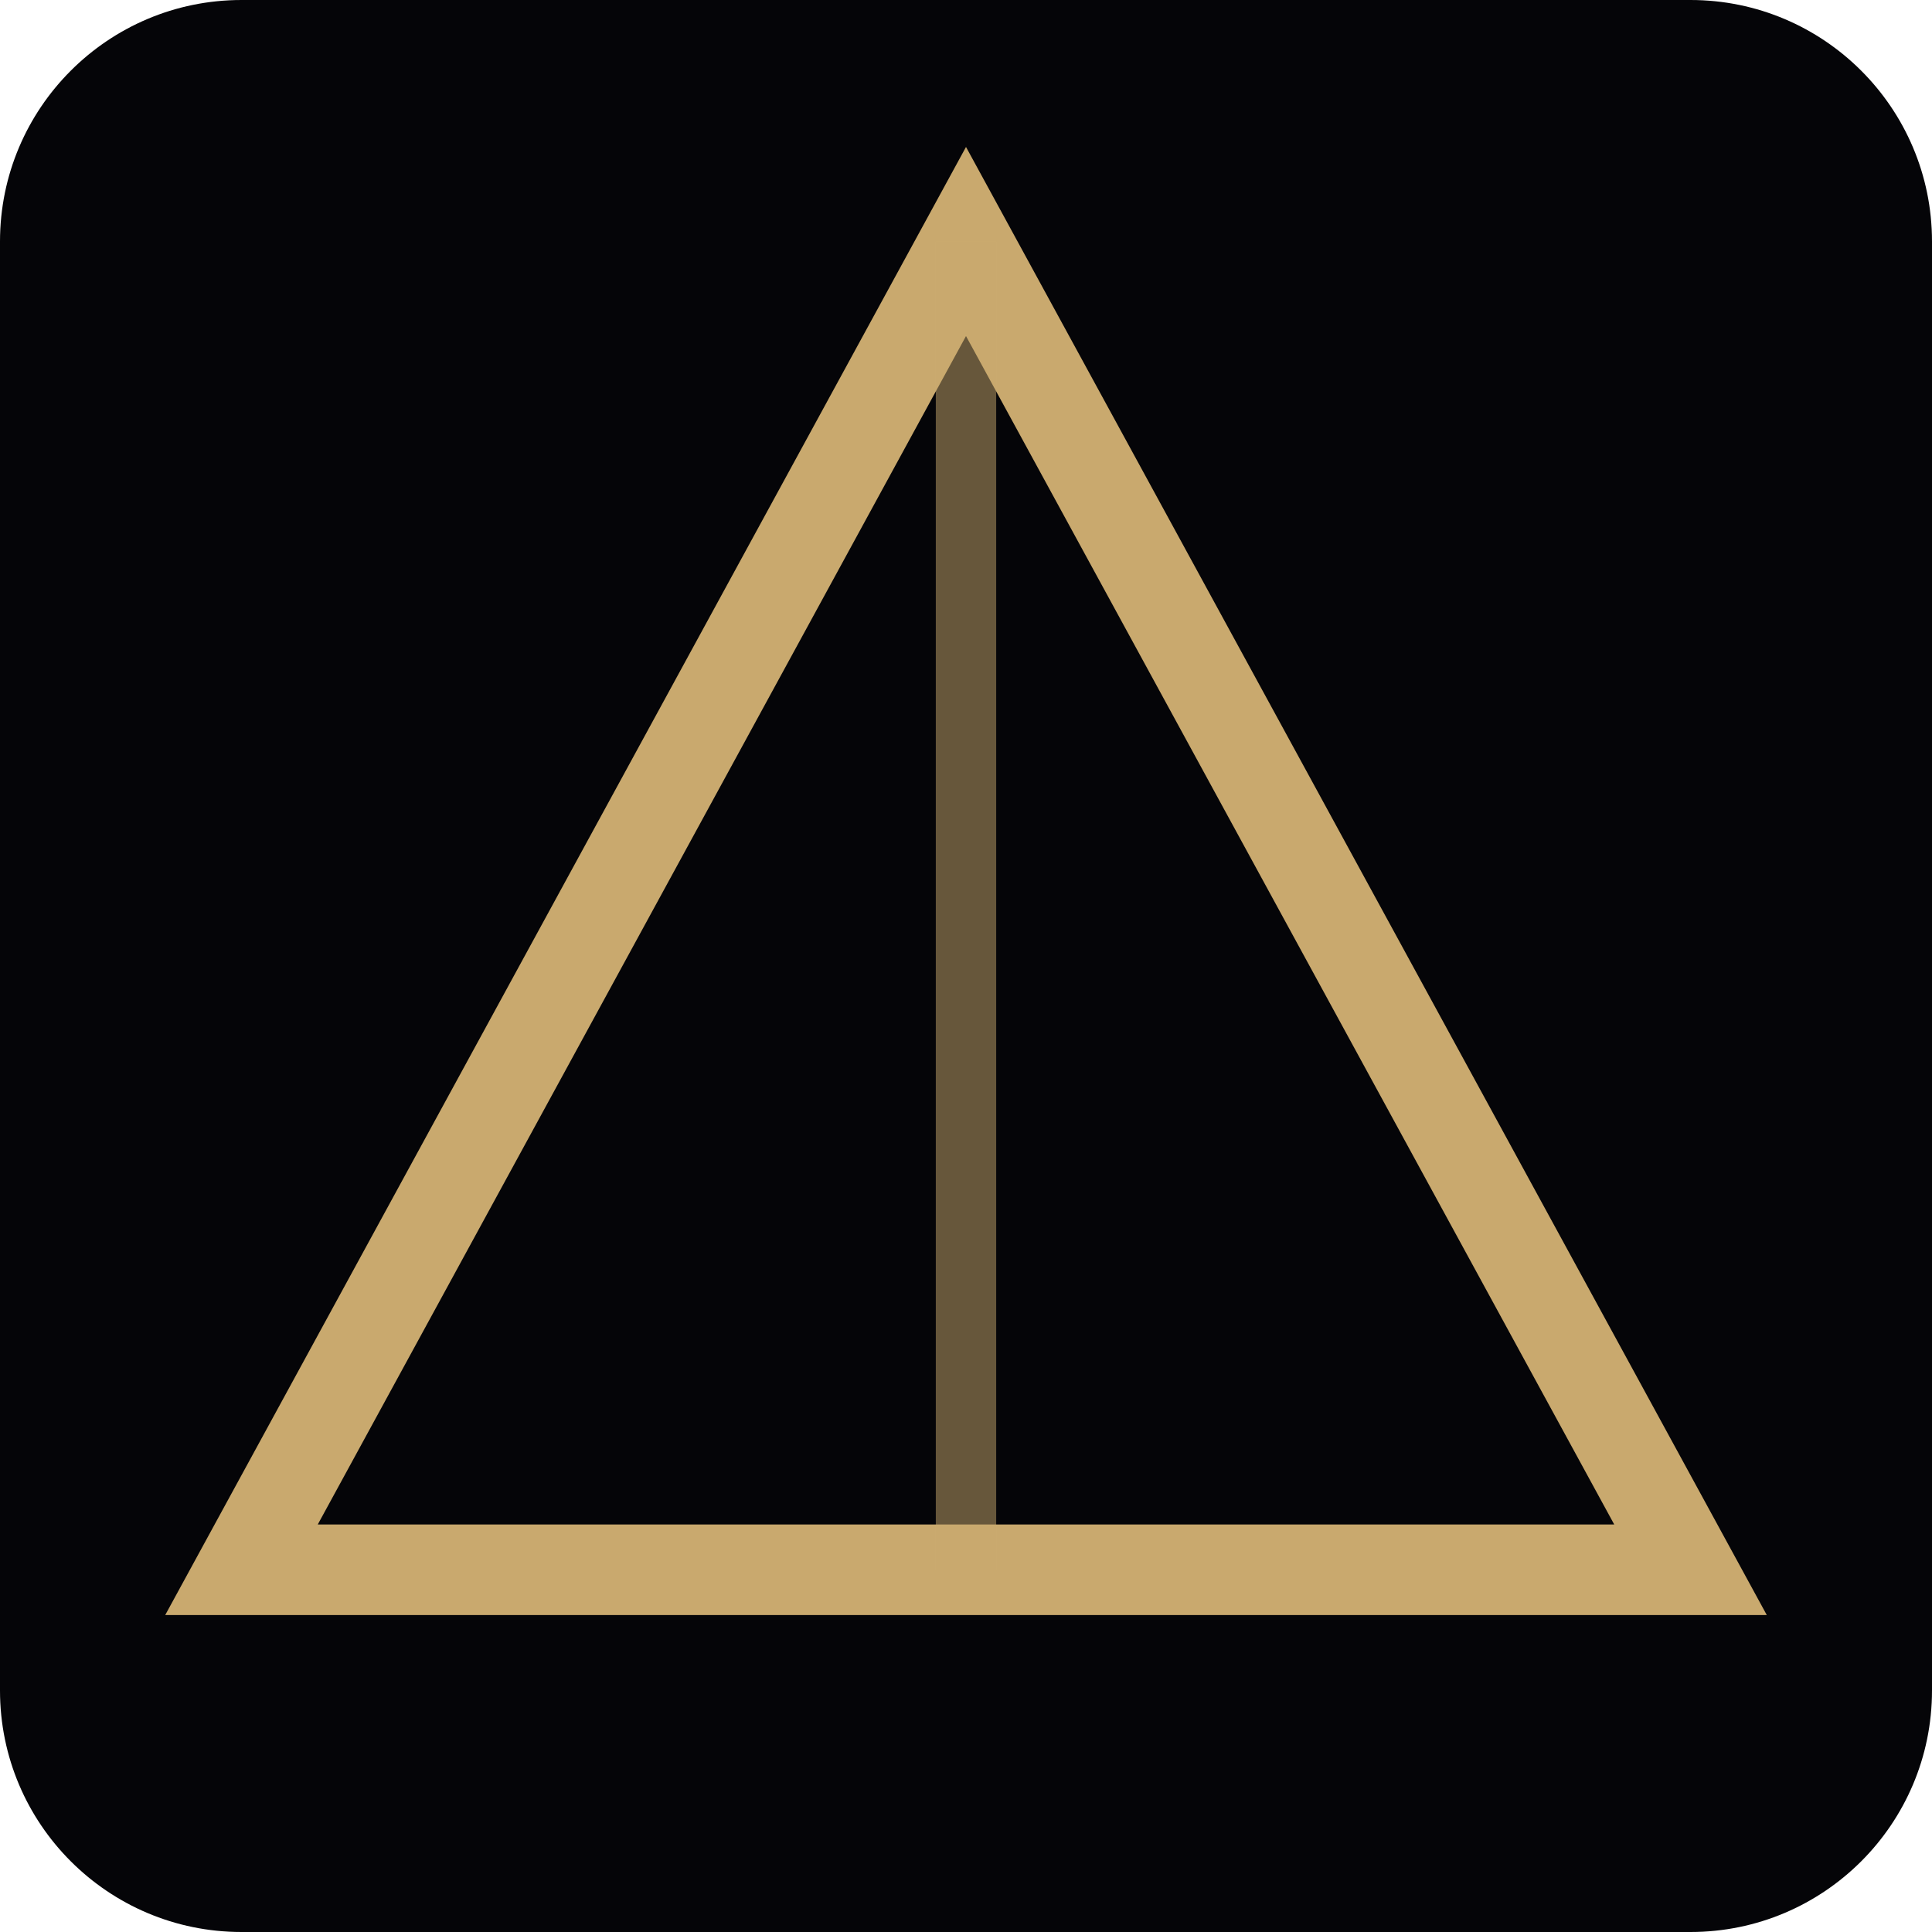
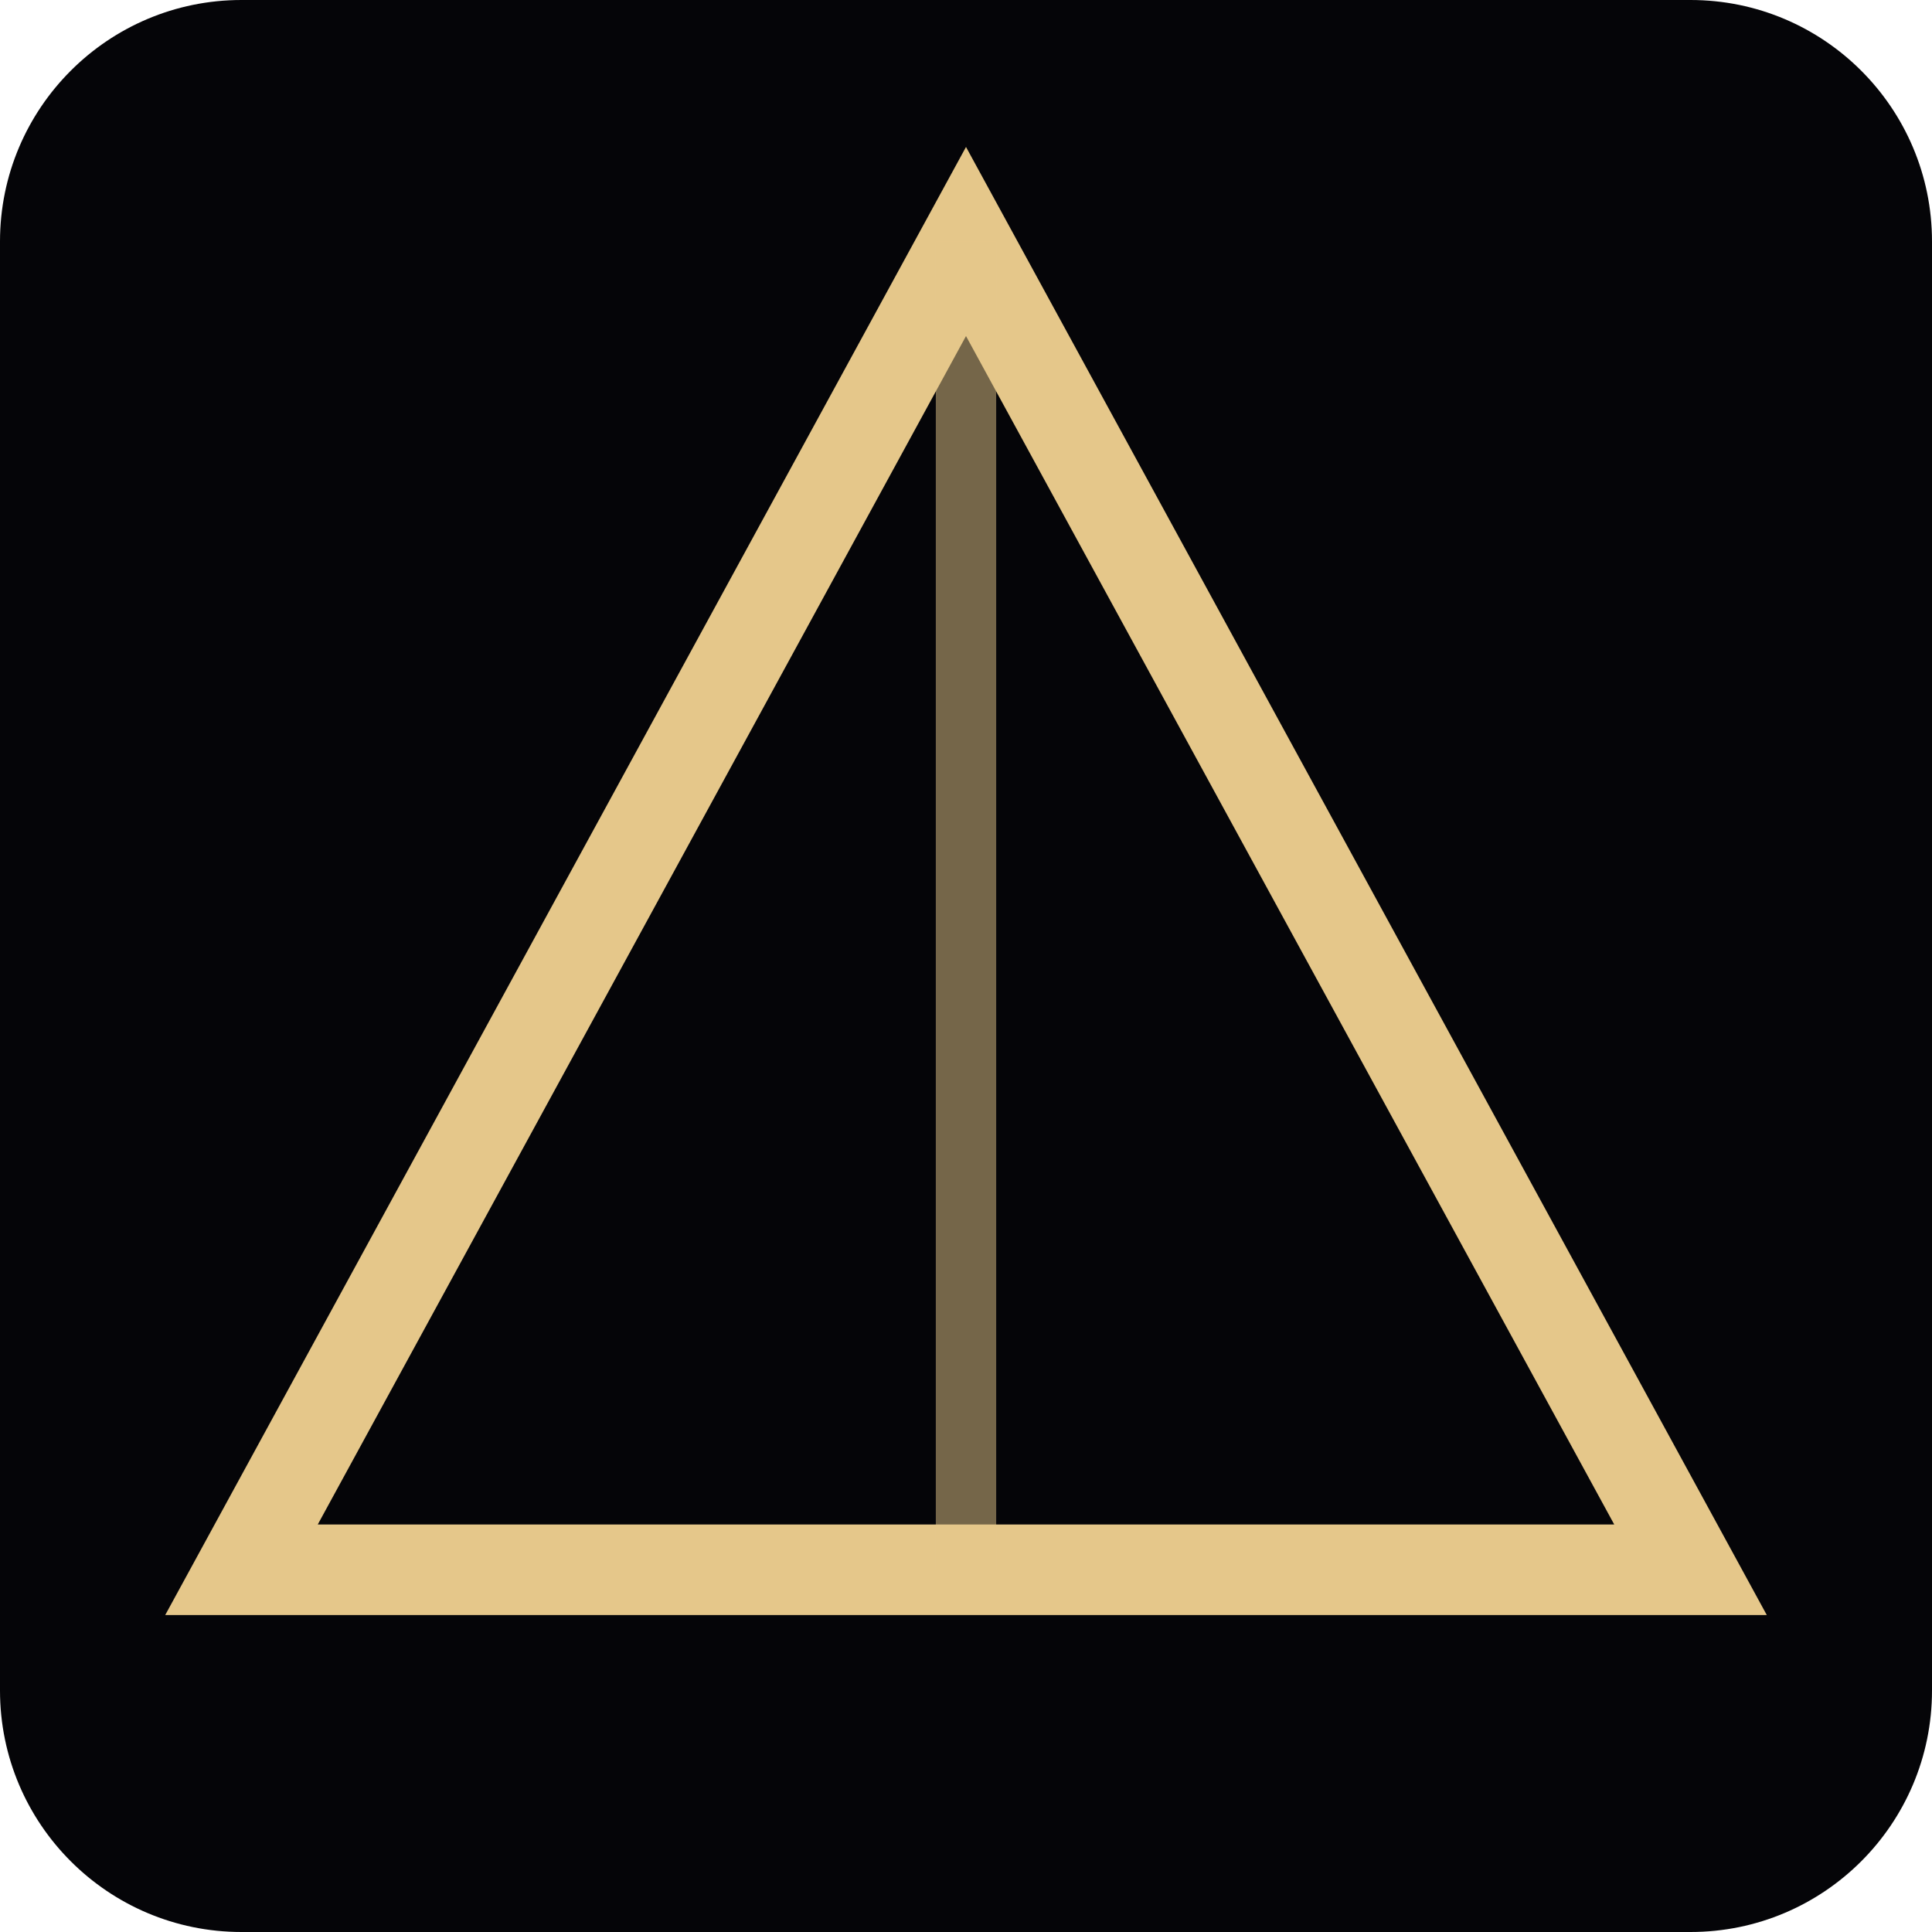
<svg xmlns="http://www.w3.org/2000/svg" viewBox="0 0 32 32">
  <rect width="32" height="32" rx="4" fill="#050508" />
-   <polygon points="16,4 28,26 4,26" fill="none" stroke="#c9a96e" stroke-width="1.5" />
-   <line x1="16" y1="4" x2="16" y2="26" stroke="#c9a96e" stroke-width="1" opacity="0.5" />
+   <polygon points="16,4 28,26 4,26" fill="none" stroke="#E5C78A" stroke-width="1.5" />
+   <line x1="16" y1="4" x2="16" y2="26" stroke="#E5C78A" stroke-width="1" opacity="0.5" />
</svg>
